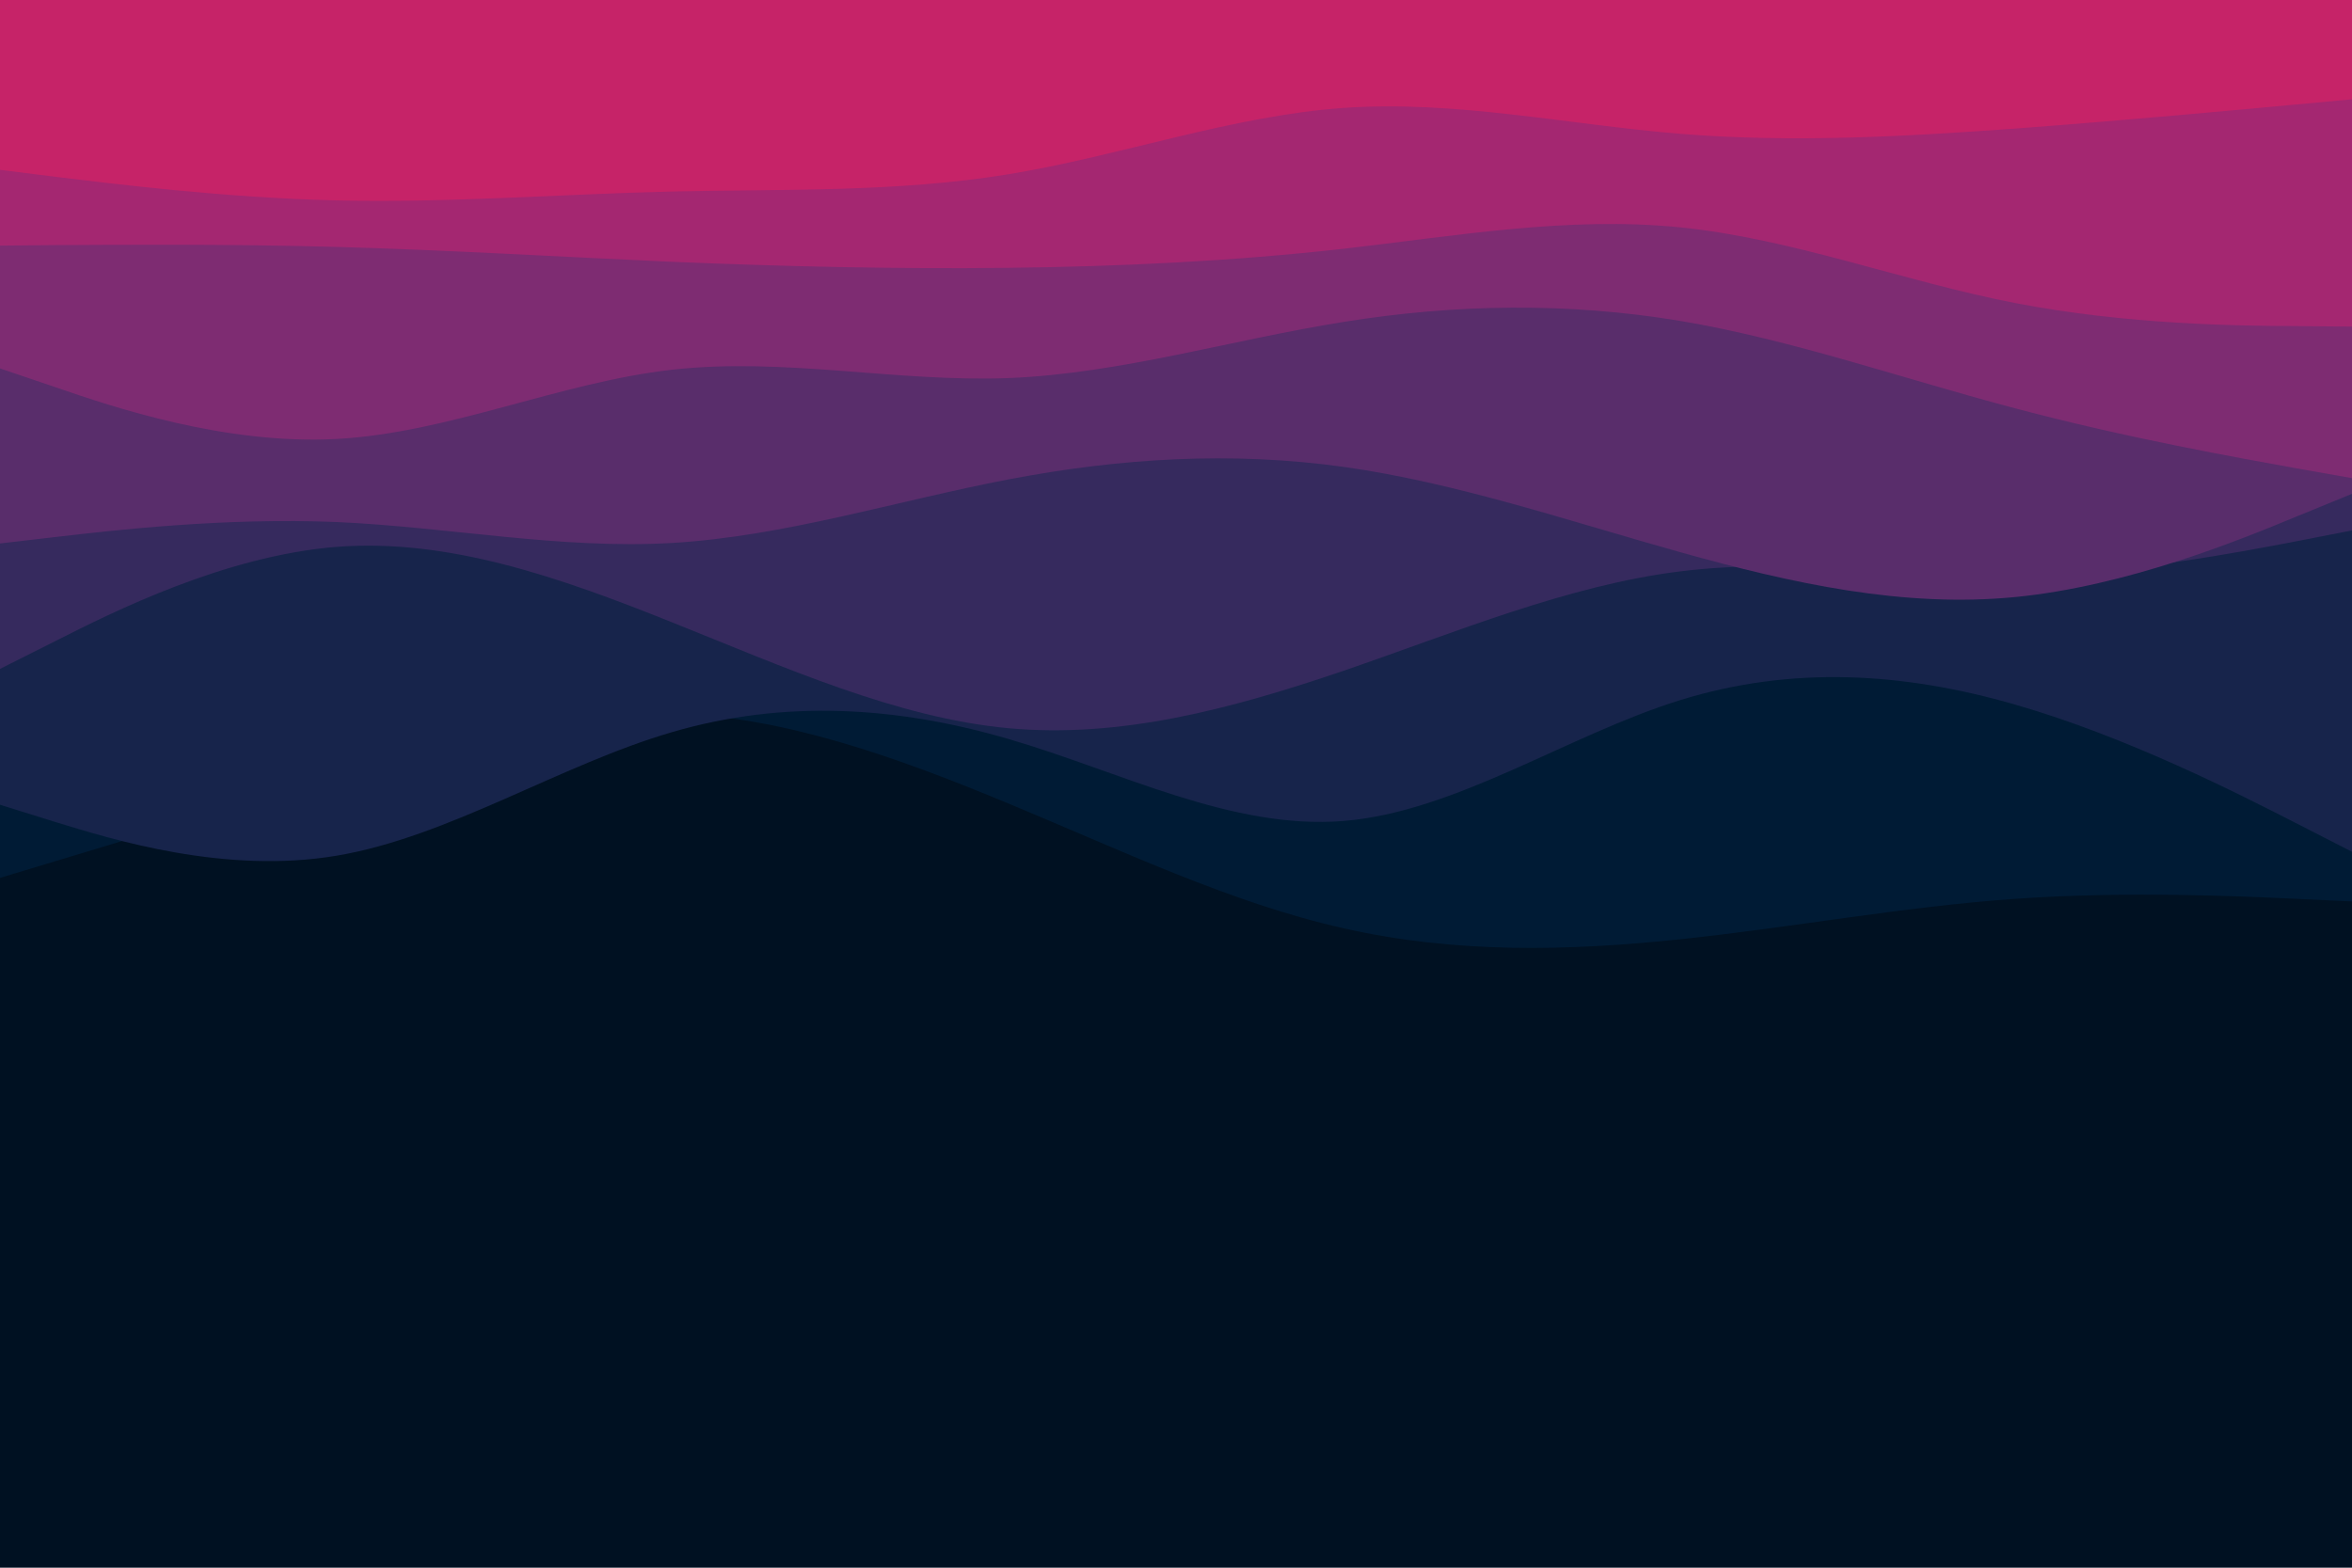
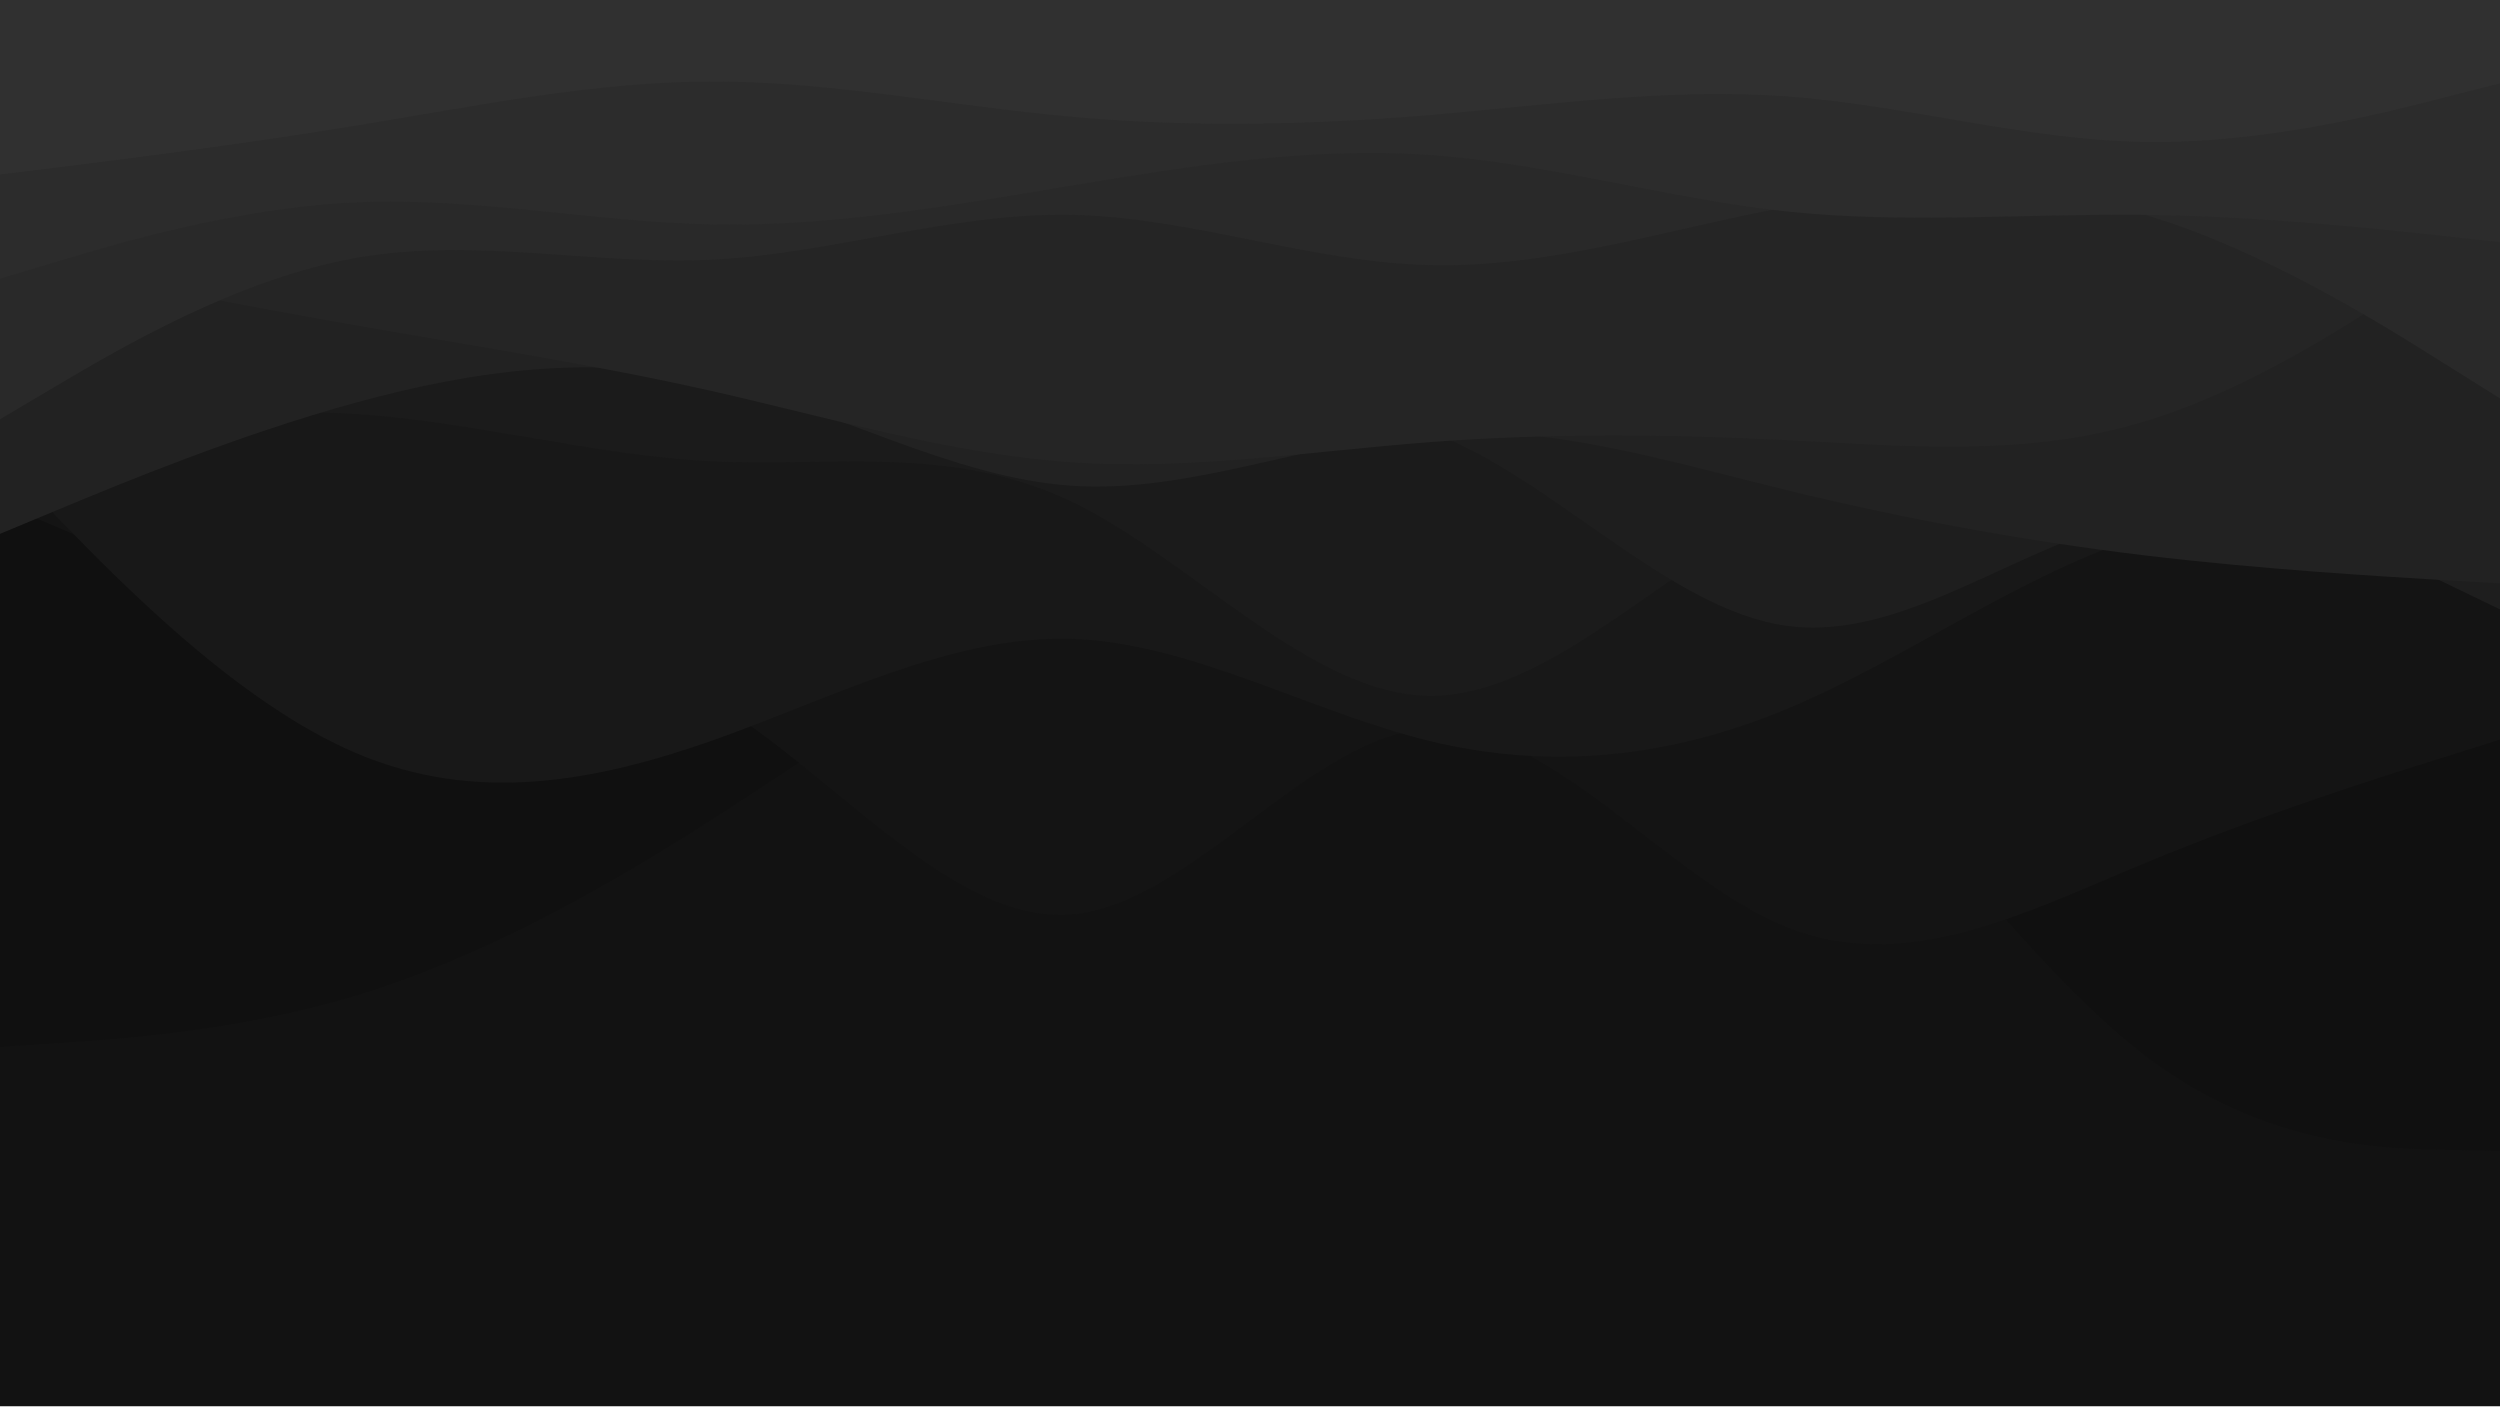
- <svg xmlns="http://www.w3.org/2000/svg" id="visual" viewBox="0 0 900 600" width="900" height="600" version="1.1">
-   <rect x="0" y="0" width="900" height="600" fill="#001122" />
-   <path d="M0 336L21.5 329.5C43 323 86 310 128.8 297.2C171.7 284.3 214.3 271.7 257.2 273C300 274.3 343 289.7 385.8 307.5C428.7 325.3 471.3 345.7 514.2 355.3C557 365 600 364 642.8 359.5C685.7 355 728.3 347 771.2 344C814 341 857 343 878.5 344L900 345L900 0L878.5 0C857 0 814 0 771.2 0C728.3 0 685.7 0 642.8 0C600 0 557 0 514.2 0C471.3 0 428.7 0 385.8 0C343 0 300 0 257.2 0C214.3 0 171.7 0 128.8 0C86 0 43 0 21.5 0L0 0Z" fill="#001b35" />
-   <path d="M0 308L21.5 314.7C43 321.3 86 334.7 128.8 327.5C171.7 320.3 214.3 292.7 257.2 280.2C300 267.7 343 270.3 385.8 282.8C428.7 295.3 471.3 317.7 514.2 314.2C557 310.7 600 281.3 642.8 268C685.7 254.7 728.3 257.3 771.2 269.7C814 282 857 304 878.5 315L900 326L900 0L878.5 0C857 0 814 0 771.2 0C728.3 0 685.7 0 642.8 0C600 0 557 0 514.2 0C471.3 0 428.7 0 385.8 0C343 0 300 0 257.2 0C214.3 0 171.7 0 128.8 0C86 0 43 0 21.5 0L0 0Z" fill="#17244b" />
-   <path d="M0 256L21.5 245.2C43 234.3 86 212.7 128.8 209.3C171.7 206 214.3 221 257.2 238.2C300 255.3 343 274.7 385.8 278.7C428.7 282.7 471.3 271.3 514.2 256.7C557 242 600 224 642.8 218.7C685.7 213.3 728.3 220.7 771.2 220.2C814 219.7 857 211.3 878.5 207.2L900 203L900 0L878.5 0C857 0 814 0 771.2 0C728.3 0 685.7 0 642.8 0C600 0 557 0 514.2 0C471.3 0 428.7 0 385.8 0C343 0 300 0 257.2 0C214.3 0 171.7 0 128.8 0C86 0 43 0 21.5 0L0 0Z" fill="#362a5e" />
-   <path d="M0 208L21.5 205.5C43 203 86 198 128.8 199.8C171.7 201.7 214.3 210.3 257.2 207.8C300 205.3 343 191.7 385.8 183.5C428.7 175.3 471.3 172.7 514.2 178.7C557 184.7 600 199.3 642.8 211.3C685.7 223.3 728.3 232.7 771.2 228.5C814 224.3 857 206.7 878.5 197.8L900 189L900 0L878.5 0C857 0 814 0 771.2 0C728.3 0 685.7 0 642.8 0C600 0 557 0 514.2 0C471.3 0 428.7 0 385.8 0C343 0 300 0 257.2 0C214.3 0 171.7 0 128.8 0C86 0 43 0 21.5 0L0 0Z" fill="#592d6b" />
-   <path d="M0 141L21.5 148.3C43 155.7 86 170.3 128.8 168C171.7 165.7 214.3 146.3 257.2 141.5C300 136.7 343 146.3 385.8 144.7C428.7 143 471.3 130 514.2 123.2C557 116.3 600 115.7 642.8 122.8C685.7 130 728.3 145 771.2 156.3C814 167.7 857 175.3 878.5 179.2L900 183L900 0L878.5 0C857 0 814 0 771.2 0C728.3 0 685.7 0 642.8 0C600 0 557 0 514.2 0C471.3 0 428.7 0 385.8 0C343 0 300 0 257.2 0C214.3 0 171.7 0 128.8 0C86 0 43 0 21.5 0L0 0Z" fill="#7e2c72" />
-   <path d="M0 94L21.5 93.8C43 93.7 86 93.3 128.8 94.5C171.7 95.7 214.3 98.3 257.2 100.2C300 102 343 103 385.8 102.5C428.7 102 471.3 100 514.2 95.2C557 90.3 600 82.7 642.8 87C685.7 91.3 728.3 107.7 771.2 116C814 124.3 857 124.7 878.5 124.8L900 125L900 0L878.5 0C857 0 814 0 771.2 0C728.3 0 685.7 0 642.8 0C600 0 557 0 514.2 0C471.3 0 428.7 0 385.8 0C343 0 300 0 257.2 0C214.3 0 171.7 0 128.8 0C86 0 43 0 21.5 0L0 0Z" fill="#a42771" />
-   <path d="M0 65L21.5 67.7C43 70.3 86 75.7 128.8 76.7C171.7 77.7 214.3 74.3 257.2 73.3C300 72.3 343 73.7 385.8 66.7C428.7 59.7 471.3 44.3 514.2 41.3C557 38.3 600 47.7 642.8 51.2C685.7 54.7 728.3 52.3 771.2 49.2C814 46 857 42 878.5 40L900 38L900 0L878.5 0C857 0 814 0 771.2 0C728.3 0 685.7 0 642.8 0C600 0 557 0 514.2 0C471.3 0 428.7 0 385.8 0C343 0 300 0 257.2 0C214.3 0 171.7 0 128.8 0C86 0 43 0 21.5 0L0 0Z" fill="#c62368" />
+ <svg xmlns="http://www.w3.org/2000/svg" id="visual" viewBox="0 0 960 540" width="960" height="540" version="1.1">
+   <rect x="0" y="0" width="960" height="540" fill="#121212" />
+   <path d="M0 402L22.8 400.5C45.7 399 91.3 396 137 382.2C182.7 368.3 228.3 343.7 274 314.3C319.7 285 365.3 251 411.2 239.8C457 228.7 503 240.3 548.8 242.7C594.7 245 640.3 238 686 269.2C731.7 300.3 777.3 369.7 823 404.8C868.7 440 914.3 441 937.2 441.5L960 442L960 0L937.2 0C914.3 0 868.7 0 823 0C777.3 0 731.7 0 686 0C640.3 0 594.7 0 548.8 0C503 0 457 0 411.2 0C365.3 0 319.7 0 274 0C228.3 0 182.7 0 137 0C91.3 0 45.7 0 22.8 0L0 0Z" fill="#101010" />
+   <path d="M0 193L22.8 202.8C45.7 212.7 91.3 232.3 137 239.8C182.7 247.3 228.3 242.7 274 269.5C319.7 296.3 365.3 354.7 411.2 351.2C457 347.7 503 282.3 548.8 279.8C594.7 277.3 640.3 337.7 686 356C731.7 374.3 777.3 350.7 823 331.7C868.7 312.7 914.3 298.3 937.2 291.2L960 284L960 0L937.2 0C914.3 0 868.7 0 823 0C777.3 0 731.7 0 686 0C640.3 0 594.7 0 548.8 0C503 0 457 0 411.2 0C365.3 0 319.7 0 274 0C228.3 0 182.7 0 137 0C91.3 0 45.7 0 22.8 0L0 0Z" fill="#141414" />
+   <path d="M0 176L22.8 199.5C45.7 223 91.3 270 137 289.3C182.7 308.7 228.3 300.3 274 284.2C319.7 268 365.3 244 411.2 245.3C457 246.7 503 273.3 548.8 284.5C594.7 295.7 640.3 291.3 686 272.3C731.7 253.3 777.3 219.7 823 205.8C868.7 192 914.3 198 937.2 201L960 204L960 0L937.2 0C914.3 0 868.7 0 823 0C777.3 0 731.7 0 686 0C640.3 0 594.7 0 548.8 0C503 0 457 0 411.2 0C365.3 0 319.7 0 274 0C228.3 0 182.7 0 137 0C91.3 0 45.7 0 22.8 0L0 0Z" fill="#181818" />
+   <path d="M0 170L22.8 166.5C45.7 163 91.3 156 137 159C182.7 162 228.3 175 274 177.2C319.7 179.3 365.3 170.7 411.2 192.5C457 214.3 503 266.7 548.8 267.2C594.7 267.7 640.3 216.3 686 196.3C731.7 176.3 777.3 187.7 823 194.3C868.7 201 914.3 203 937.2 204L960 205L960 0L937.2 0C914.3 0 868.7 0 823 0C777.3 0 731.7 0 686 0C640.3 0 594.7 0 548.8 0C503 0 457 0 411.2 0C365.3 0 319.7 0 274 0C228.3 0 182.7 0 137 0C91.3 0 45.7 0 22.8 0L0 0Z" fill="#1b1b1b" />
+   <path d="M0 197L22.8 186C45.7 175 91.3 153 137 142.8C182.7 132.7 228.3 134.3 274 144C319.7 153.7 365.3 171.3 411.2 170.3C457 169.3 503 149.7 548.8 165.8C594.7 182 640.3 234 686 240.3C731.7 246.7 777.3 207.3 823 198.7C868.7 190 914.3 212 937.2 223L960 234L960 0L937.2 0C914.3 0 868.7 0 823 0C777.3 0 731.7 0 686 0C640.3 0 594.7 0 548.8 0C503 0 457 0 411.2 0C365.3 0 319.7 0 274 0C228.3 0 182.7 0 137 0C91.3 0 45.7 0 22.8 0L0 0Z" fill="#1e1e1e" />
+   <path d="M0 205L22.8 195.5C45.7 186 91.3 167 137 154.5C182.7 142 228.3 136 274 146.3C319.7 156.7 365.3 183.3 411.2 186.5C457 189.7 503 169.3 548.8 166.2C594.7 163 640.3 177 686 188.2C731.7 199.3 777.3 207.7 823 213.2C868.7 218.7 914.3 221.3 937.2 222.7L960 224L960 0L937.2 0C914.3 0 868.7 0 823 0C777.3 0 731.7 0 686 0C640.3 0 594.7 0 548.8 0C503 0 457 0 411.2 0C365.3 0 319.7 0 274 0C228.3 0 182.7 0 137 0C91.3 0 45.7 0 22.8 0L0 0Z" fill="#222222" />
+   <path d="M0 99L22.8 103.5C45.7 108 91.3 117 137 125C182.7 133 228.3 140 274 150.3C319.7 160.7 365.3 174.3 411.2 177.5C457 180.7 503 173.3 548.8 169.8C594.7 166.3 640.3 166.7 686 169C731.7 171.3 777.3 175.7 823 162C868.7 148.3 914.3 116.7 937.2 100.8L960 85L960 0L937.2 0C914.3 0 868.7 0 823 0C777.3 0 731.7 0 686 0C640.3 0 594.7 0 548.8 0C503 0 457 0 411.2 0C365.3 0 319.7 0 274 0C228.3 0 182.7 0 137 0C91.3 0 45.7 0 22.8 0L0 0Z" fill="#252525" />
+   <path d="M0 161L22.8 147.5C45.7 134 91.3 107 137 99C182.7 91 228.3 102 274 99.7C319.7 97.3 365.3 81.7 411.2 82.5C457 83.3 503 100.7 548.8 101.8C594.7 103 640.3 88 686 79.5C731.7 71 777.3 69 823 82.3C868.7 95.7 914.3 124.3 937.2 138.7L960 153L960 0L937.2 0C914.3 0 868.7 0 823 0C777.3 0 731.7 0 686 0C640.3 0 594.7 0 548.8 0C503 0 457 0 411.2 0C365.3 0 319.7 0 274 0C228.3 0 182.7 0 137 0C91.3 0 45.7 0 22.8 0L0 0Z" fill="#292929" />
+   <path d="M0 107L22.8 100.2C45.7 93.3 91.3 79.7 137 77.7C182.7 75.7 228.3 85.3 274 86.2C319.7 87 365.3 79 411.2 71.3C457 63.7 503 56.3 548.8 59.5C594.7 62.7 640.3 76.3 686 81.2C731.7 86 777.3 82 823 82.5C868.7 83 914.3 88 937.2 90.5L960 93L960 0L937.2 0C914.3 0 868.7 0 823 0C777.3 0 731.7 0 686 0C640.3 0 594.7 0 548.8 0C503 0 457 0 411.2 0C365.3 0 319.7 0 274 0C228.3 0 182.7 0 137 0C91.3 0 45.7 0 22.8 0L0 0Z" fill="#2c2c2c" />
+   <path d="M0 67L22.8 64.2C45.7 61.3 91.3 55.7 137 48.2C182.7 40.7 228.3 31.3 274 31.3C319.7 31.3 365.3 40.7 411.2 44.8C457 49 503 48 548.8 44.2C594.7 40.3 640.3 33.7 686 37C731.7 40.3 777.3 53.7 823 54.5C868.7 55.3 914.3 43.7 937.2 37.8L960 32L960 0L937.2 0C914.3 0 868.7 0 823 0C777.3 0 731.7 0 686 0C640.3 0 594.7 0 548.8 0C503 0 457 0 411.2 0C365.3 0 319.7 0 274 0C228.3 0 182.7 0 137 0C91.3 0 45.7 0 22.8 0L0 0Z" fill="#303030" />
</svg>
